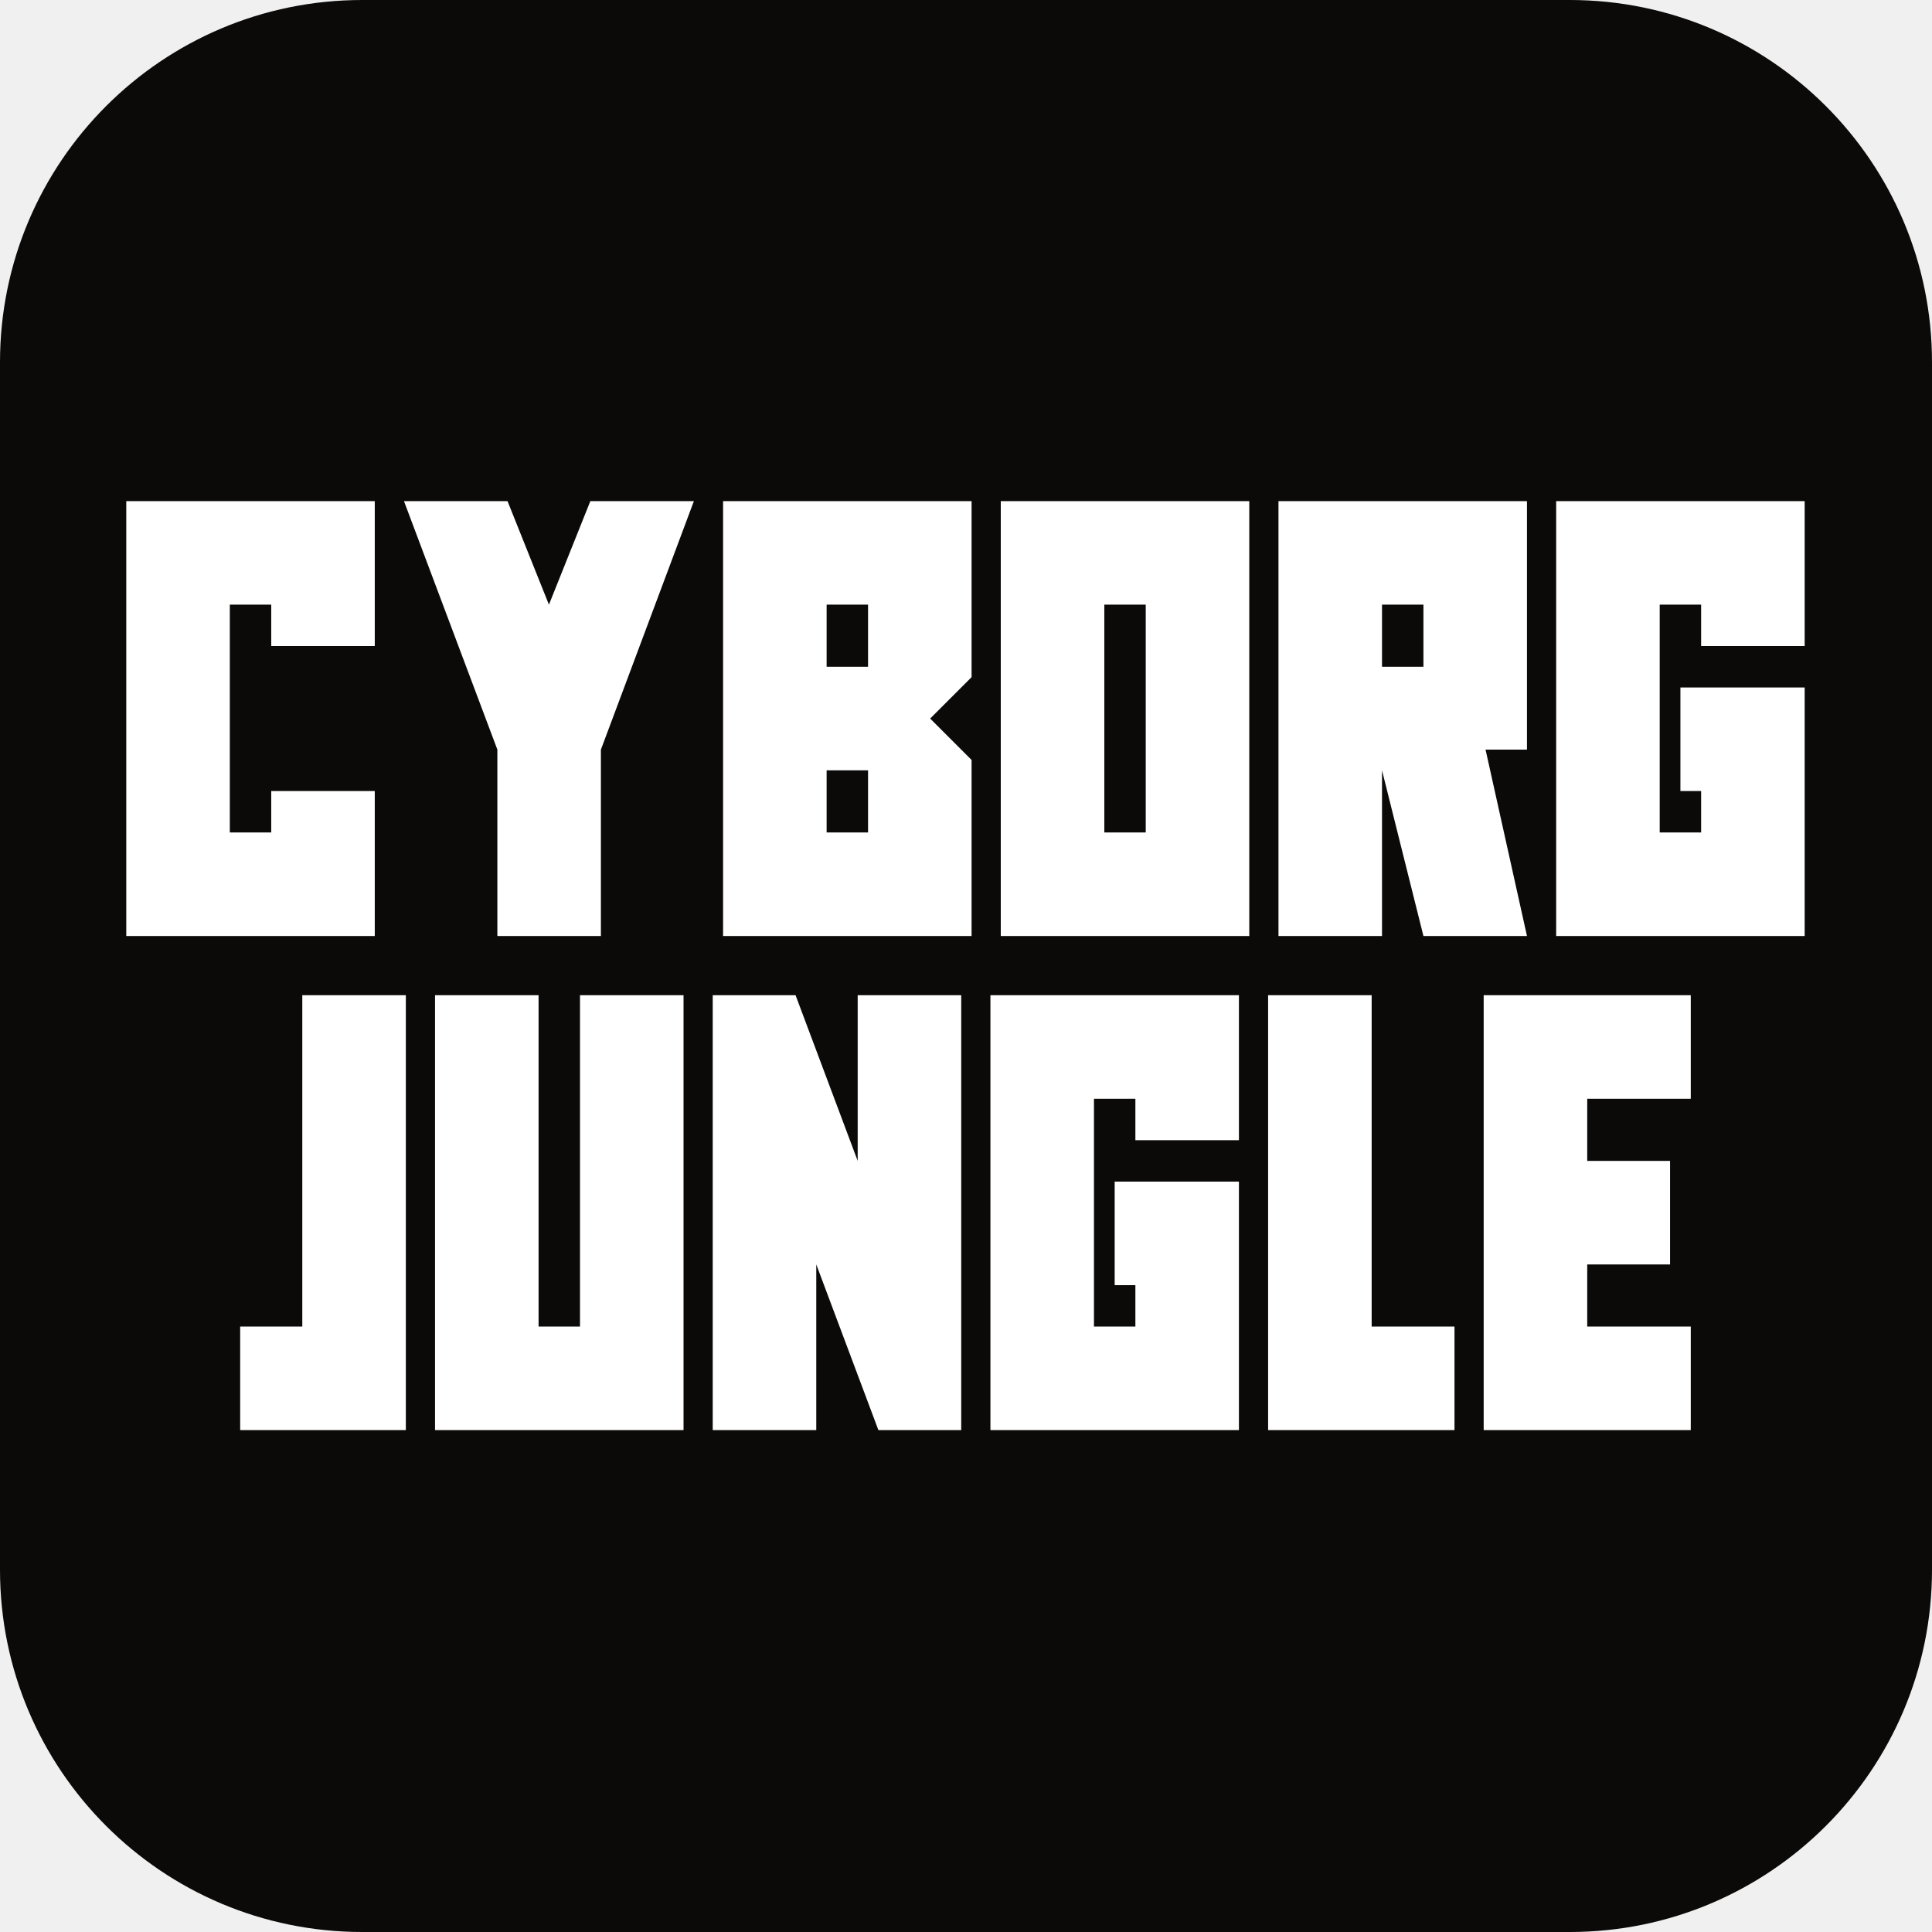
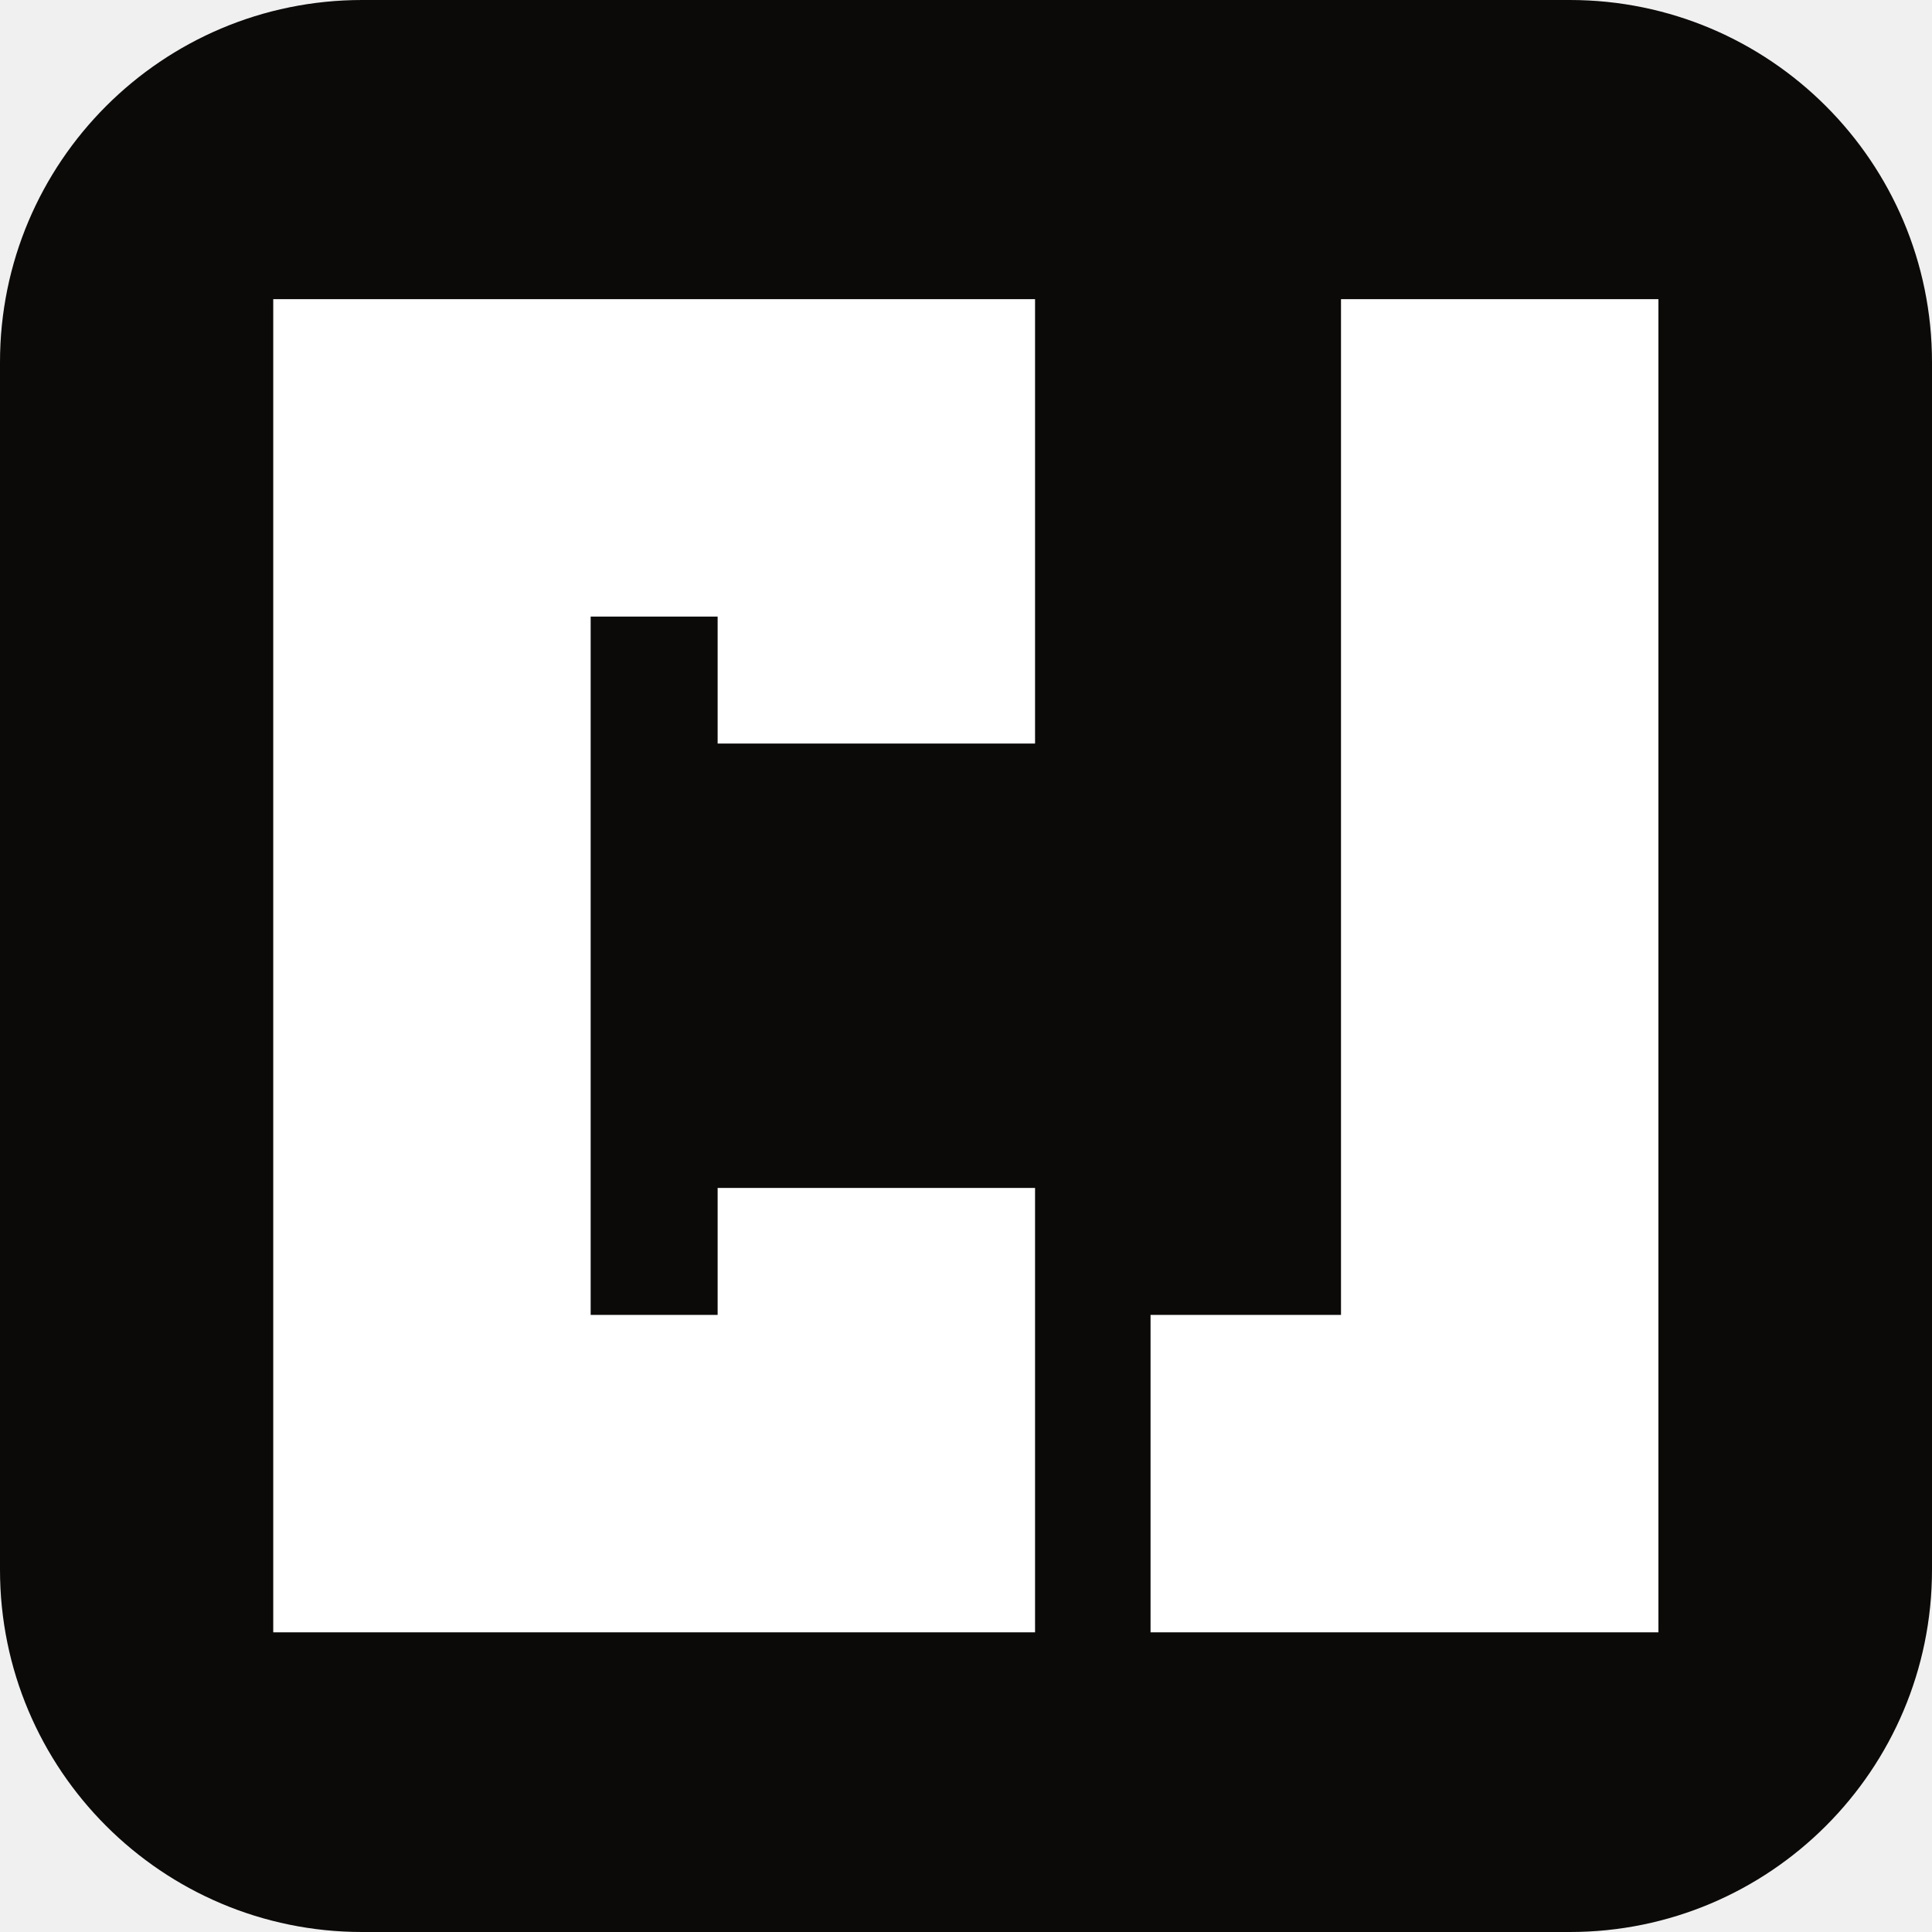
- <svg xmlns="http://www.w3.org/2000/svg" width="64" height="64" viewBox="0 0 64 64">
+ <svg xmlns="http://www.w3.org/2000/svg" viewBox="0 0 64 64">
  <rect width="64" height="64" rx="12" fill="#0b0a09" />
-   <g transform="translate(3.84 16.60) scale(0.00686)">
-     <g fill="#ffffff">
-       <path transform="translate(0 0)" d="M750 700V500H550V1600H750V1400H1250V2100H50V0H1250V700ZM1841.96 1200 1390.96 0H1890.96L2090.96 500L2290.96 0H2790.96L2341.96 1200V2100H1841.96ZM3631.92 800V500H3431.92V800ZM4131.92 0V850L3931.92 1050L4131.92 1250V2100H2931.92V0ZM3631.92 1600V1300H3431.92V1600ZM4272.88 2100V0H5472.88V2100ZM4772.88 500V1600H4972.88V500ZM6313.84 800V500H6113.84V800ZM6113.84 1300V2100H5613.84V0H6813.84V1200H6613.84L6813.84 2100H6313.84ZM8154.8 2100H6954.8V0H8154.8V700H7654.8V500H7454.8V1600H7654.8V1400H7554.8V900H8154.8Z" />
-       <path transform="translate(550 0)" d="M50 3986H350V2386H850V4486H50ZM2190.96 2386V4486H990.96V2386H1490.96V3986H1690.96V2386ZM2831.92 3686V4486H2331.92V2386H2731.92L3031.92 3186V2386H3531.92V4486H3131.92ZM4872.88 4486H3672.88V2386H4872.88V3086H4372.88V2886H4172.88V3986H4372.88V3786H4272.88V3286H4872.88ZM5013.84 2386H5513.84V3986H5913.84V4486H5013.84ZM6054.8 2386H7054.8V2886H6554.8V3186H6954.8V3686H6554.8V3986H7054.8V4486H6054.8Z" />
-     </g>
-   </g>
+   <path transform="translate(8.00 9.91) scale(0.02103)" fill="#ffffff" d="M750 700V500H550V1600H750V1400H1250V2100H50V0H1250V700ZM1431.92 1600H1731.92V0H2231.92V2100H1431.92Z" />
</svg>
